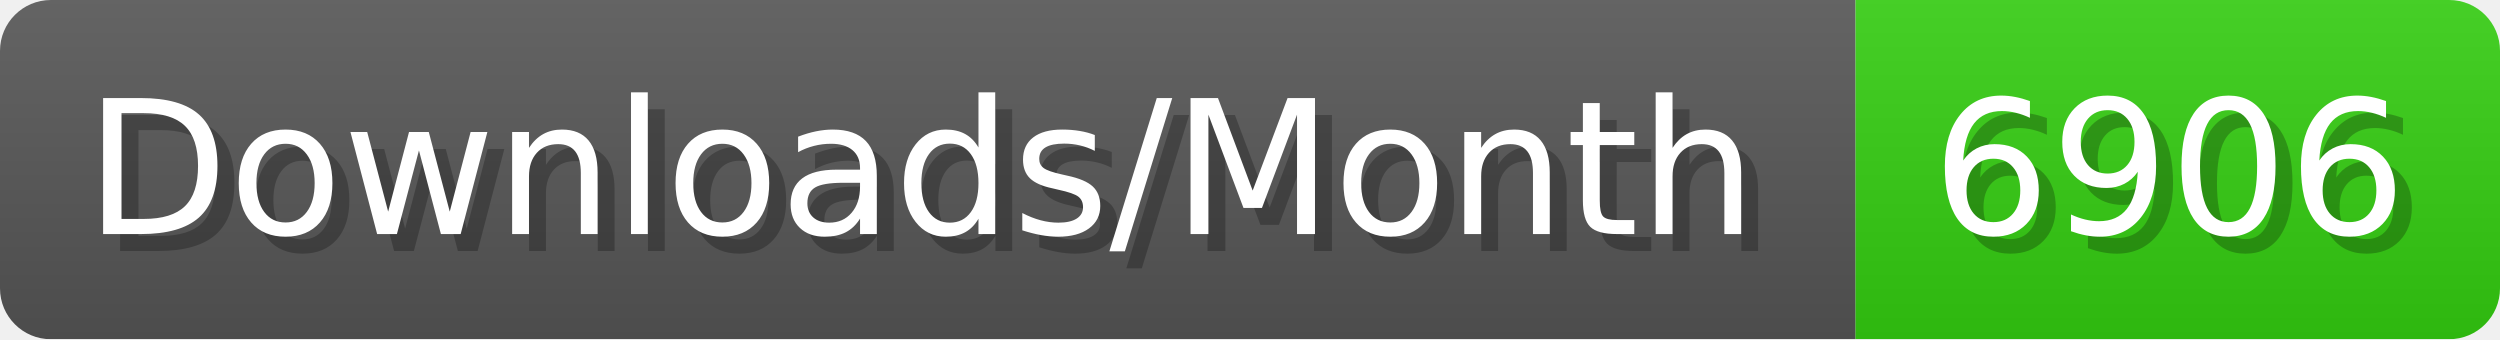
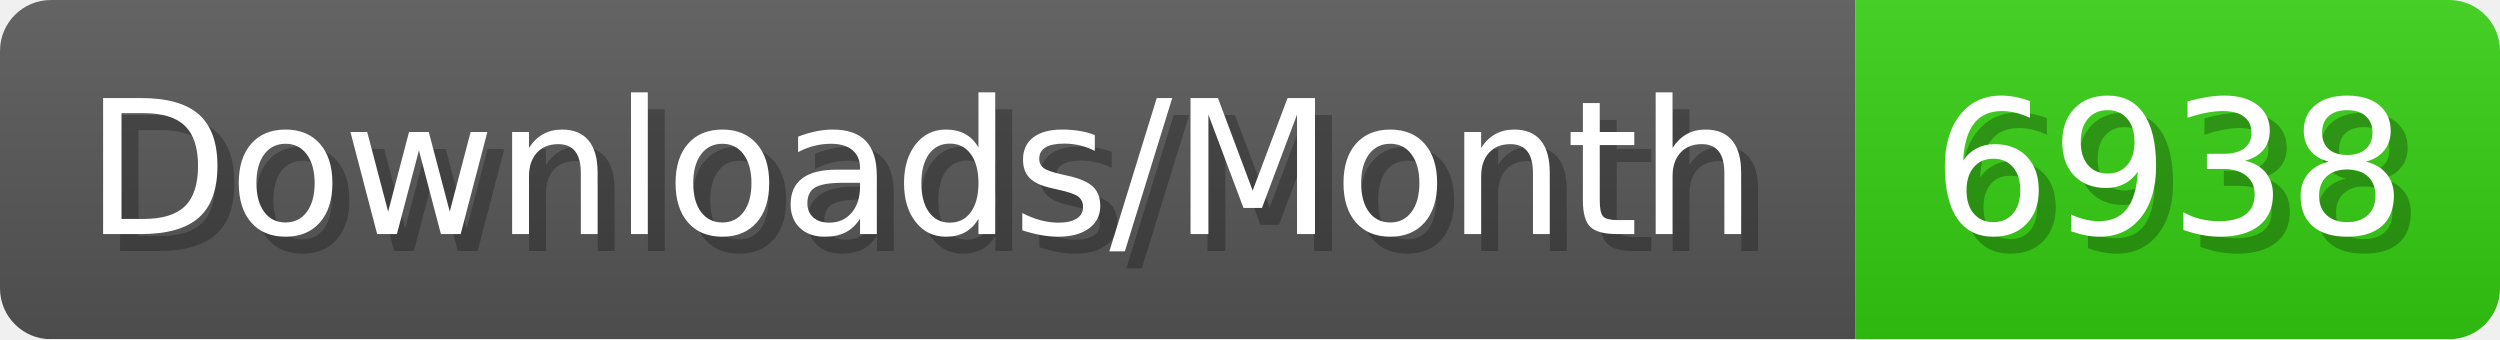
- <svg xmlns="http://www.w3.org/2000/svg" width="147.4" height="20" viewBox="0 0 1474 200" role="img" aria-label="Downloads/Month: 6906">
+ <svg xmlns="http://www.w3.org/2000/svg" width="147.4" height="20" viewBox="0 0 1474 200" role="img" aria-label="Downloads/Month: 6938">
  <linearGradient id="YlXUI" x2="0" y2="100%">
    <stop offset="0" stop-opacity=".1" stop-color="#EEE" />
    <stop offset="1" stop-opacity=".1" />
  </linearGradient>
  <mask id="JHhop">
    <rect width="1474" height="200" rx="30" fill="#FFF" />
  </mask>
  <g mask="url(#JHhop)">
    <rect width="1094" height="200" fill="#555" />
    <rect width="380" height="200" fill="#3C1" x="1094" />
    <rect width="1474" height="200" fill="url(#YlXUI)" />
  </g>
  <g aria-hidden="true" fill="#fff" text-anchor="start" font-family="Verdana,DejaVu Sans,sans-serif" font-size="110">
    <text x="60" y="148" textLength="994" fill="#000" opacity="0.25">Downloads/Month</text>
    <text x="50" y="138" textLength="994">Downloads/Month</text>
-     <text x="1149" y="148" textLength="280" fill="#000" opacity="0.25">6906</text>
-     <text x="1139" y="138" textLength="280">6906</text>
+     <text x="1149" y="148" textLength="280" fill="#000" opacity="0.25">6938</text>
+     <text x="1139" y="138" textLength="280">6938</text>
  </g>
</svg>
